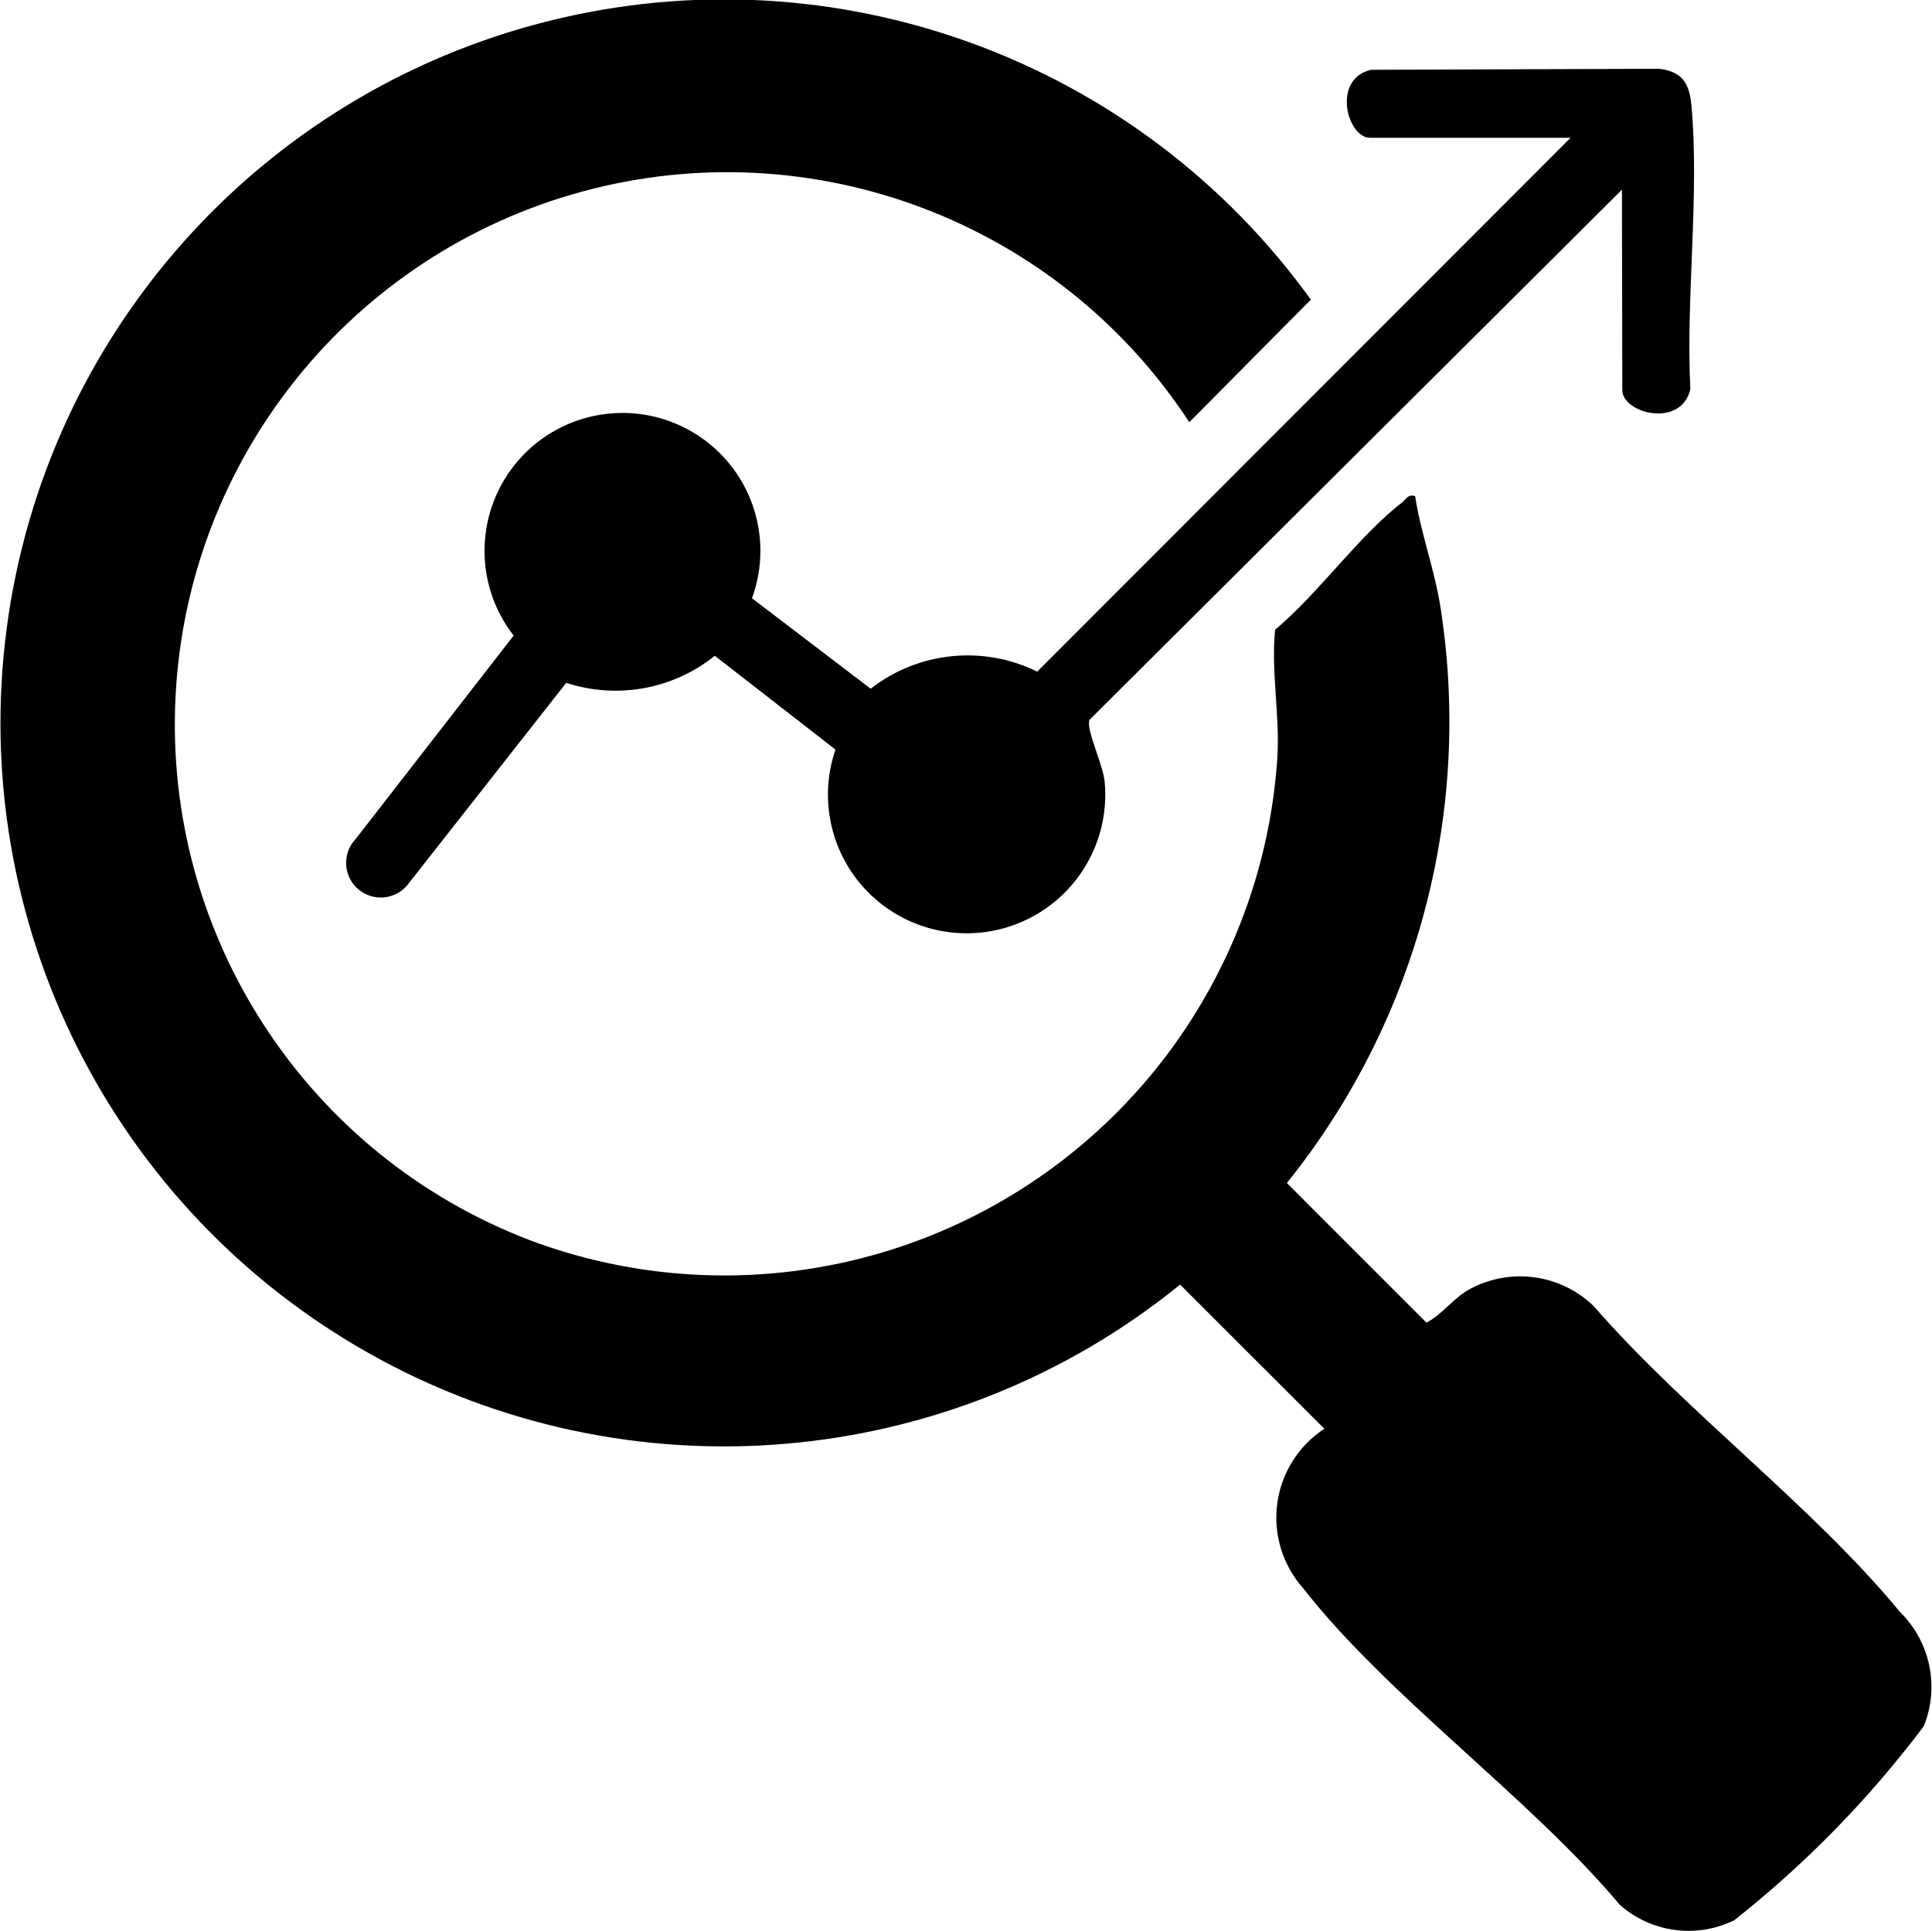
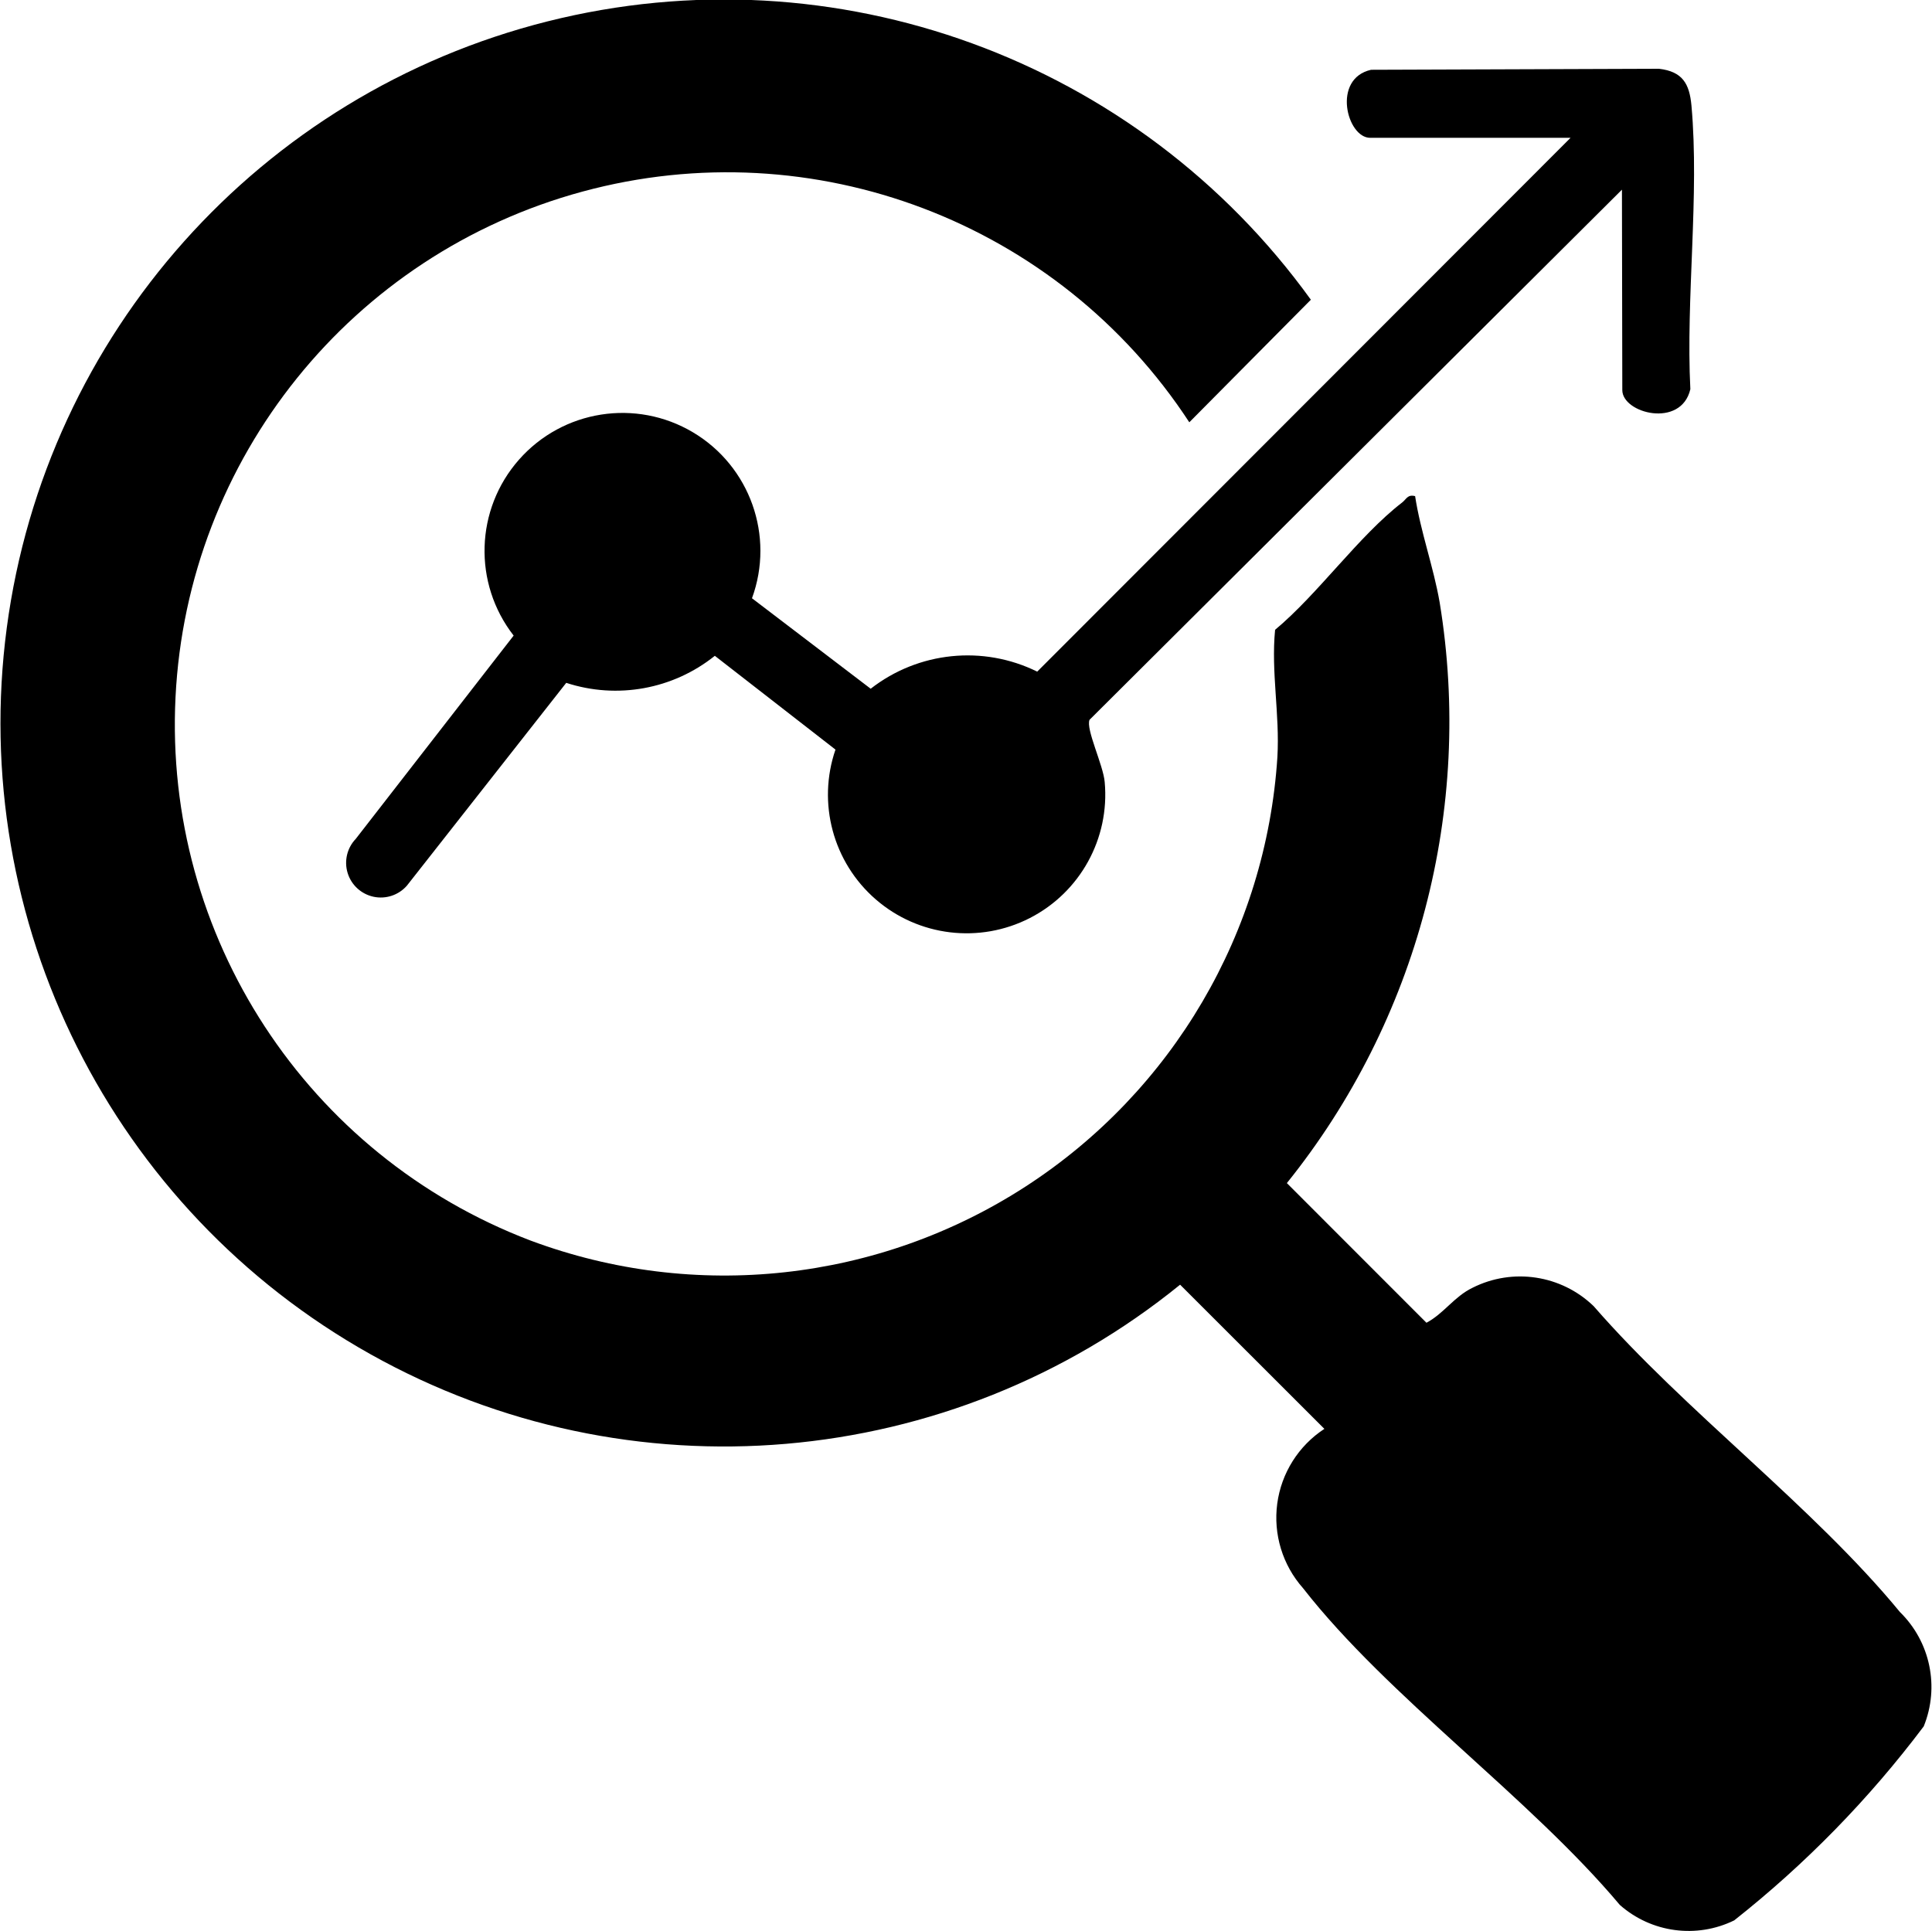
- <svg xmlns="http://www.w3.org/2000/svg" width="21.011" height="21" viewBox="0 0 21.011 21">
-   <defs>
-     <clipPath id="ihxig4qc2a">
-       <path d="M0 0h21.011v21H0z" />
-     </clipPath>
-   </defs>
-   <g>
-     <path d="M15.389 5.392c.06.394.2.769.268 1.162a8.011 8.011 0 0 1-1.662 6.314l1.518 1.519c.189-.1.3-.283.5-.38a1.151 1.151 0 0 1 1.319.2c.991 1.14 2.383 2.175 3.33 3.326a1.14 1.14 0 0 1 .259 1.244 11.5 11.5 0 0 1-2.061 2.11 1.129 1.129 0 0 1-1.244-.168c-.986-1.174-2.522-2.262-3.445-3.445a1.155 1.155 0 0 1 .232-1.733l-1.569-1.568A7.869 7.869 0 1 1 14.256 3.26l-1.322 1.333a6.006 6.006 0 1 0-7.164 8.9 6.027 6.027 0 0 0 8.122-5.259c.027-.467-.07-.923-.025-1.384.47-.392.909-1.02 1.381-1.384.047-.036.059-.091.141-.07" transform="translate(0 -.001)" />
-     <path d="m120.124 22.464-5.79 5.766c-.043.1.15.493.165.678a1.508 1.508 0 1 1-2.928-.354l-1.312-1.02a1.726 1.726 0 0 1-1.616.294l-1.733 2.206a.377.377 0 1 1-.556-.509l1.717-2.211a1.5 1.5 0 1 1 2.592-.406l1.291.984a1.713 1.713 0 0 1 1.811-.186l5.8-5.806h-2.179c-.253 0-.419-.644.01-.74l3.131-.011c.256.03.331.162.353.4.088.976-.062 2.095-.012 3.085-.1.429-.74.263-.74.01z" transform="translate(-102.485 -20.401)" />
+ <svg xmlns="http://www.w3.org/2000/svg" viewBox="0 0 21.011 21">
+   <g fill="currentColor">
+     <path d="M15.389 5.392c.06.394.2.769.268 1.162a8.011 8.011 0 0 1-1.662 6.314l1.518 1.519c.189-.1.3-.283.5-.38a1.151 1.151 0 0 1 1.319.2c.991 1.14 2.383 2.175 3.33 3.326a1.14 1.14 0 0 1 .259 1.244 11.5 11.5 0 0 1-2.061 2.11 1.129 1.129 0 0 1-1.244-.168c-.986-1.174-2.522-2.262-3.445-3.445a1.155 1.155 0 0 1 .232-1.733l-1.569-1.568A7.869 7.869 0 1 1 14.256 3.26l-1.322 1.333a6.006 6.006 0 1 0-7.164 8.9 6.027 6.027 0 0 0 8.122-5.259c.027-.467-.07-.923-.025-1.384.47-.392.909-1.02 1.381-1.384.047-.036.059-.091.141-.07" />
+     <path d="m17.639 2.063-5.79 5.766c-.043.1.15.493.165.678a1.508 1.508 0 1 1-2.928-.354l-1.312-1.02a1.726 1.726 0 0 1-1.616.294l-1.733 2.206a.377.377 0 1 1-.556-.509l1.717-2.211a1.5 1.5 0 1 1 2.592-.406l1.291.984a1.713 1.713 0 0 1 1.811-.186l5.8-5.806h-2.179c-.253 0-.419-.644.01-.74l3.131-.011c.256.03.331.162.353.4.088.976-.062 2.095-.012 3.085-.1.429-.74.263-.74.01z" />
  </g>
</svg>
